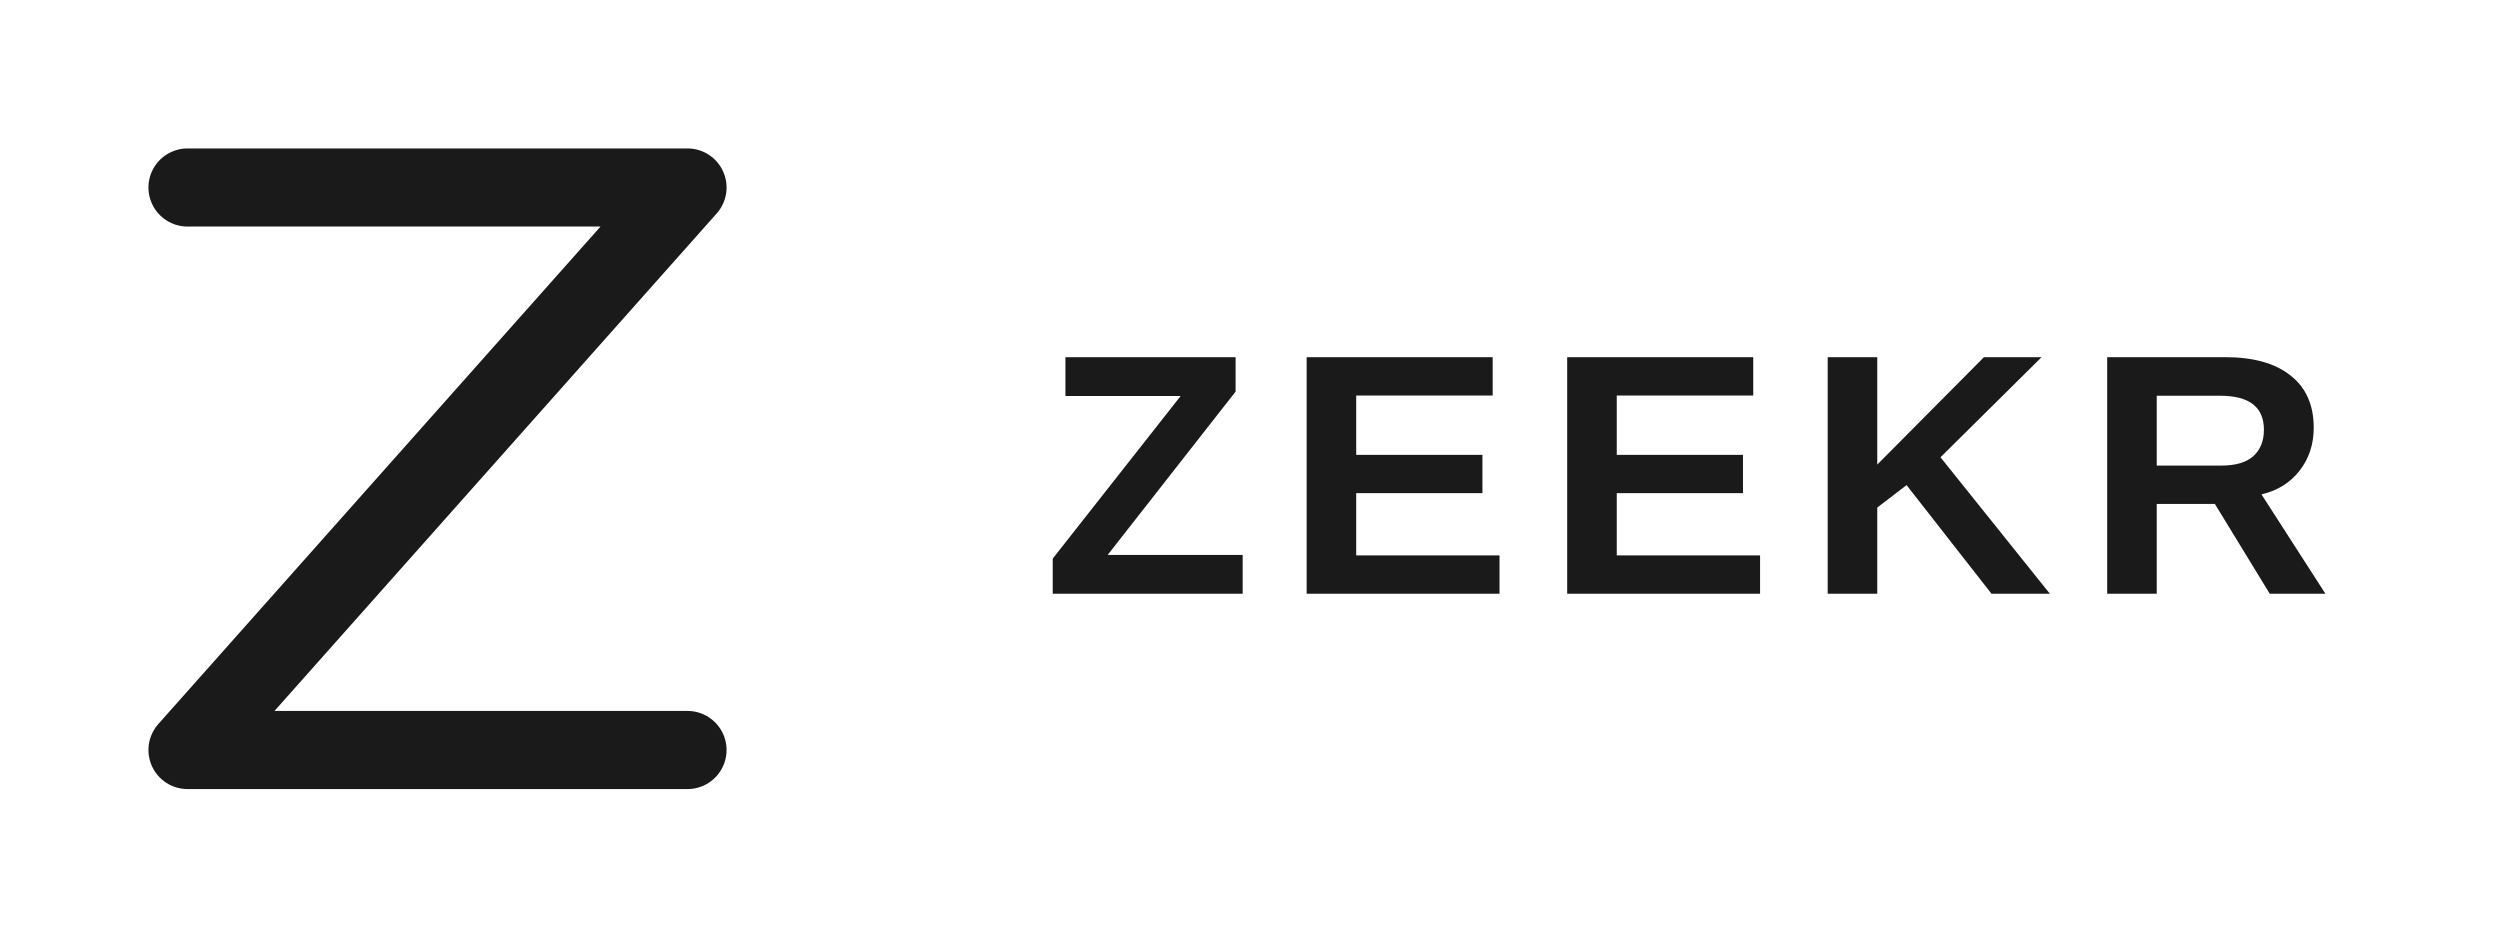
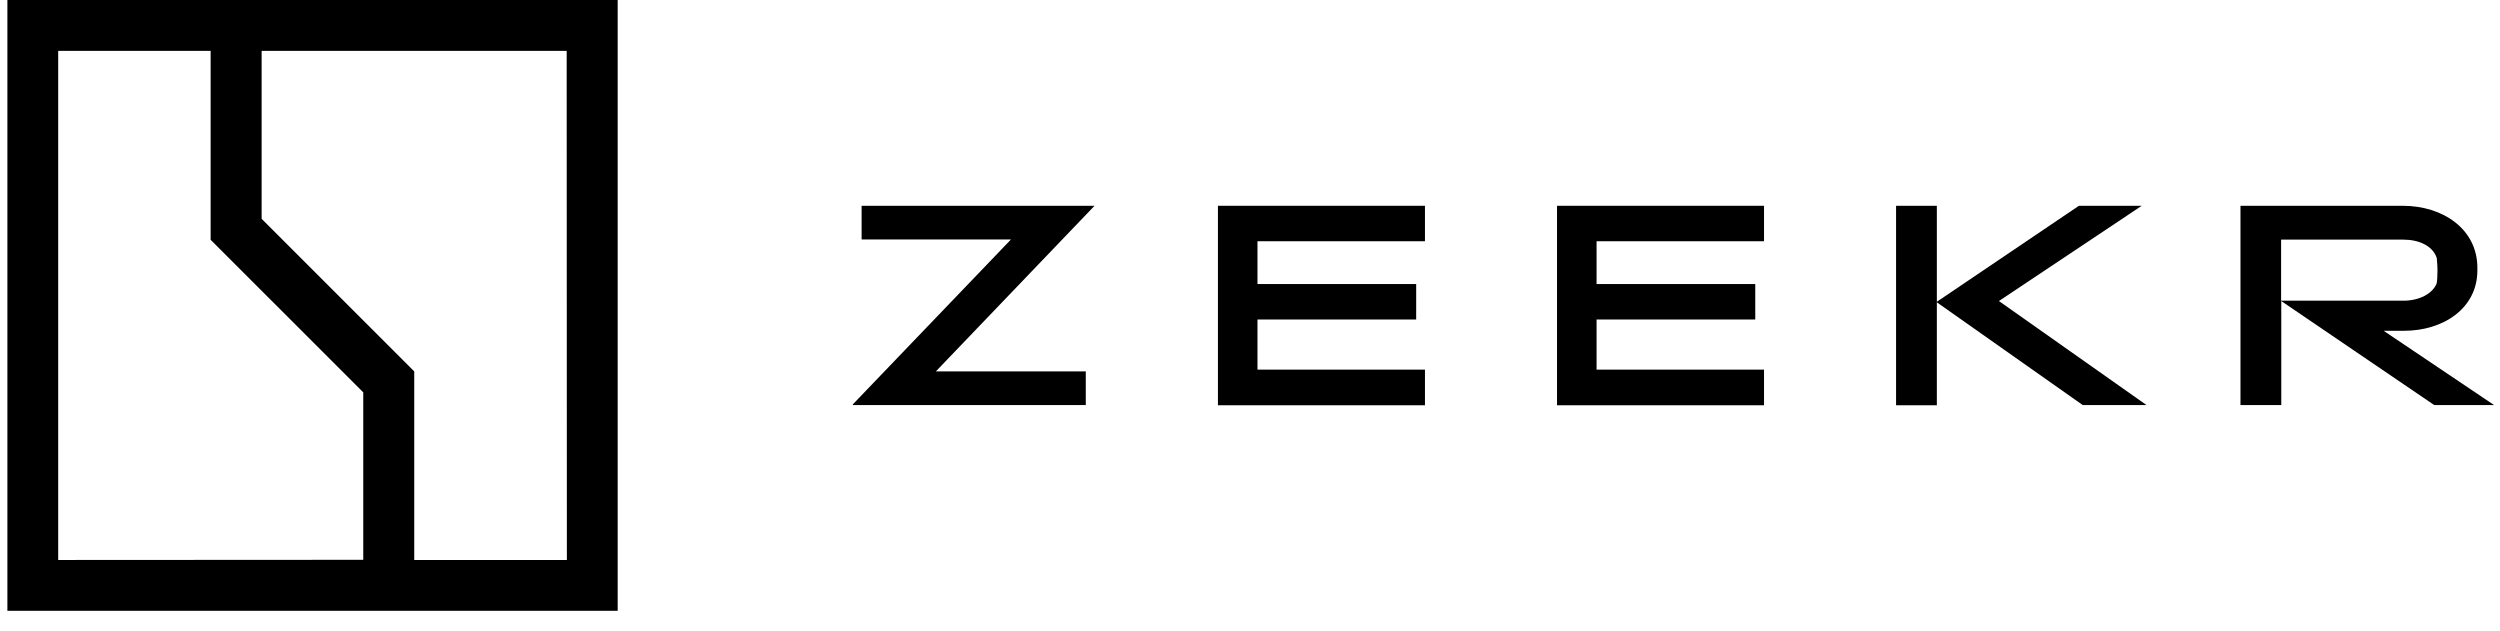
- <svg xmlns="http://www.w3.org/2000/svg" viewBox="0 0 160 60">
-   <path d="M12,12 L44,12 L12,48 L44,48" fill="none" stroke="#1a1a1a" stroke-width="5" stroke-linecap="round" stroke-linejoin="round" />
-   <text x="108" y="38" font-family="Arial, sans-serif" font-size="22" font-weight="700" fill="#1a1a1a" text-anchor="middle" letter-spacing="2">ZEEKR</text>
+ <svg xmlns="http://www.w3.org/2000/svg" width="115" height="29" viewBox="0 0 115 29" fill="none">
+   <path d="M26.076 25.759H19.055V17.085L12.035 10.066V2.339H26.067L26.076 25.759ZM2.677 25.759V2.339H9.689V11.03L16.71 18.049V25.751L2.677 25.759ZM28.413 0H0.34V28.098H28.413V0Z" fill="black" />
+   <path d="M50.325 9.491L43.049 17.085H49.946V18.634H39.23V18.601L46.506 11.014H39.634V9.466H50.333V9.491H50.325Z" fill="black" />
+   <path d="M95.819 18.642L89.095 13.906V18.642H87.219V9.466H89.095V13.881L95.63 9.466H98.519L91.951 13.848L98.741 18.634H95.819V18.642Z" fill="black" />
+   <path d="M114.741 18.642L109.647 15.216H110.593C112.387 15.216 113.959 14.186 113.959 12.44V12.316C113.959 10.537 112.371 9.466 110.527 9.466H103.062V18.634H104.939V13.848L111.976 18.634H114.741V18.642ZM104.931 11.023H110.56C111.26 11.023 111.91 11.303 112.091 11.871C112.099 11.97 112.124 12.209 112.124 12.448C112.124 12.695 112.108 12.934 112.091 13.024C111.902 13.527 111.26 13.832 110.56 13.832H104.931V11.023Z" fill="black" />
+   <path d="M65.548 17.011V18.642H56.025V9.466H65.548V11.097H57.844V13.066H65.144V14.697H57.844V17.003H65.548V17.011Z" fill="black" />
+   <path d="M81.145 17.011V18.642H71.623V9.466H81.145V11.097H73.442V13.066H80.742V14.697H73.442V17.003H81.145V17.011Z" fill="black" />
</svg>
